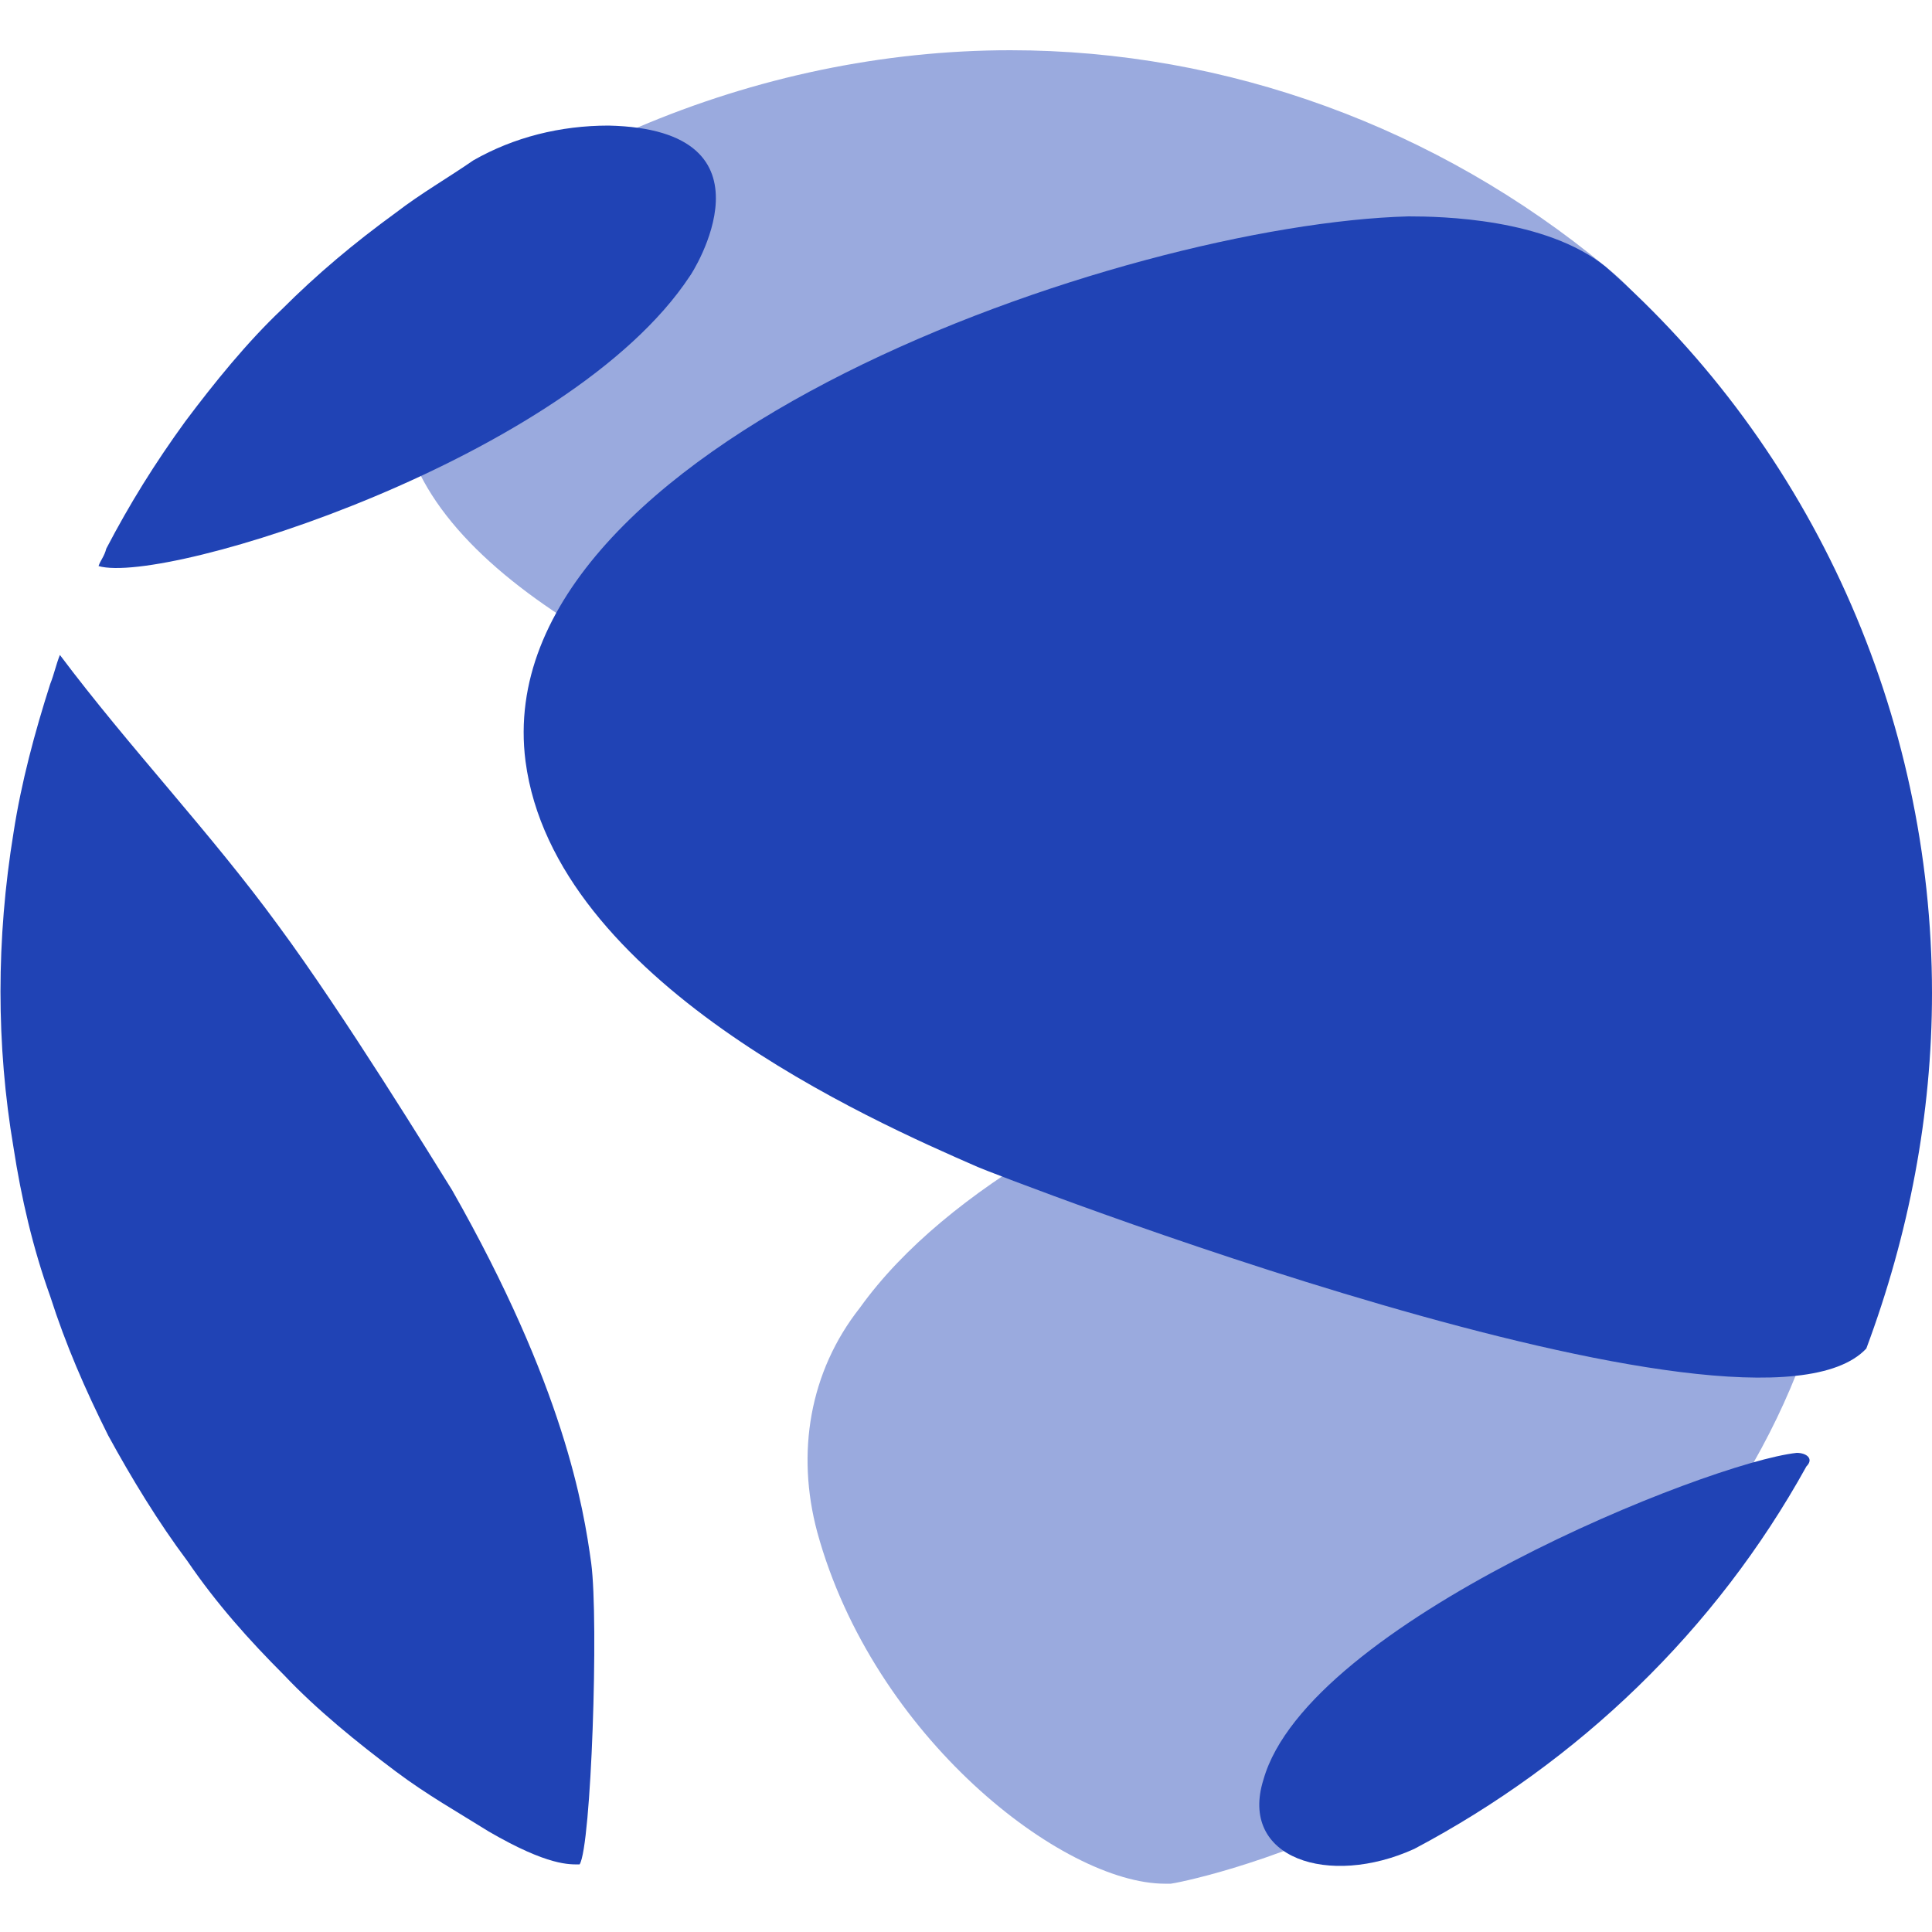
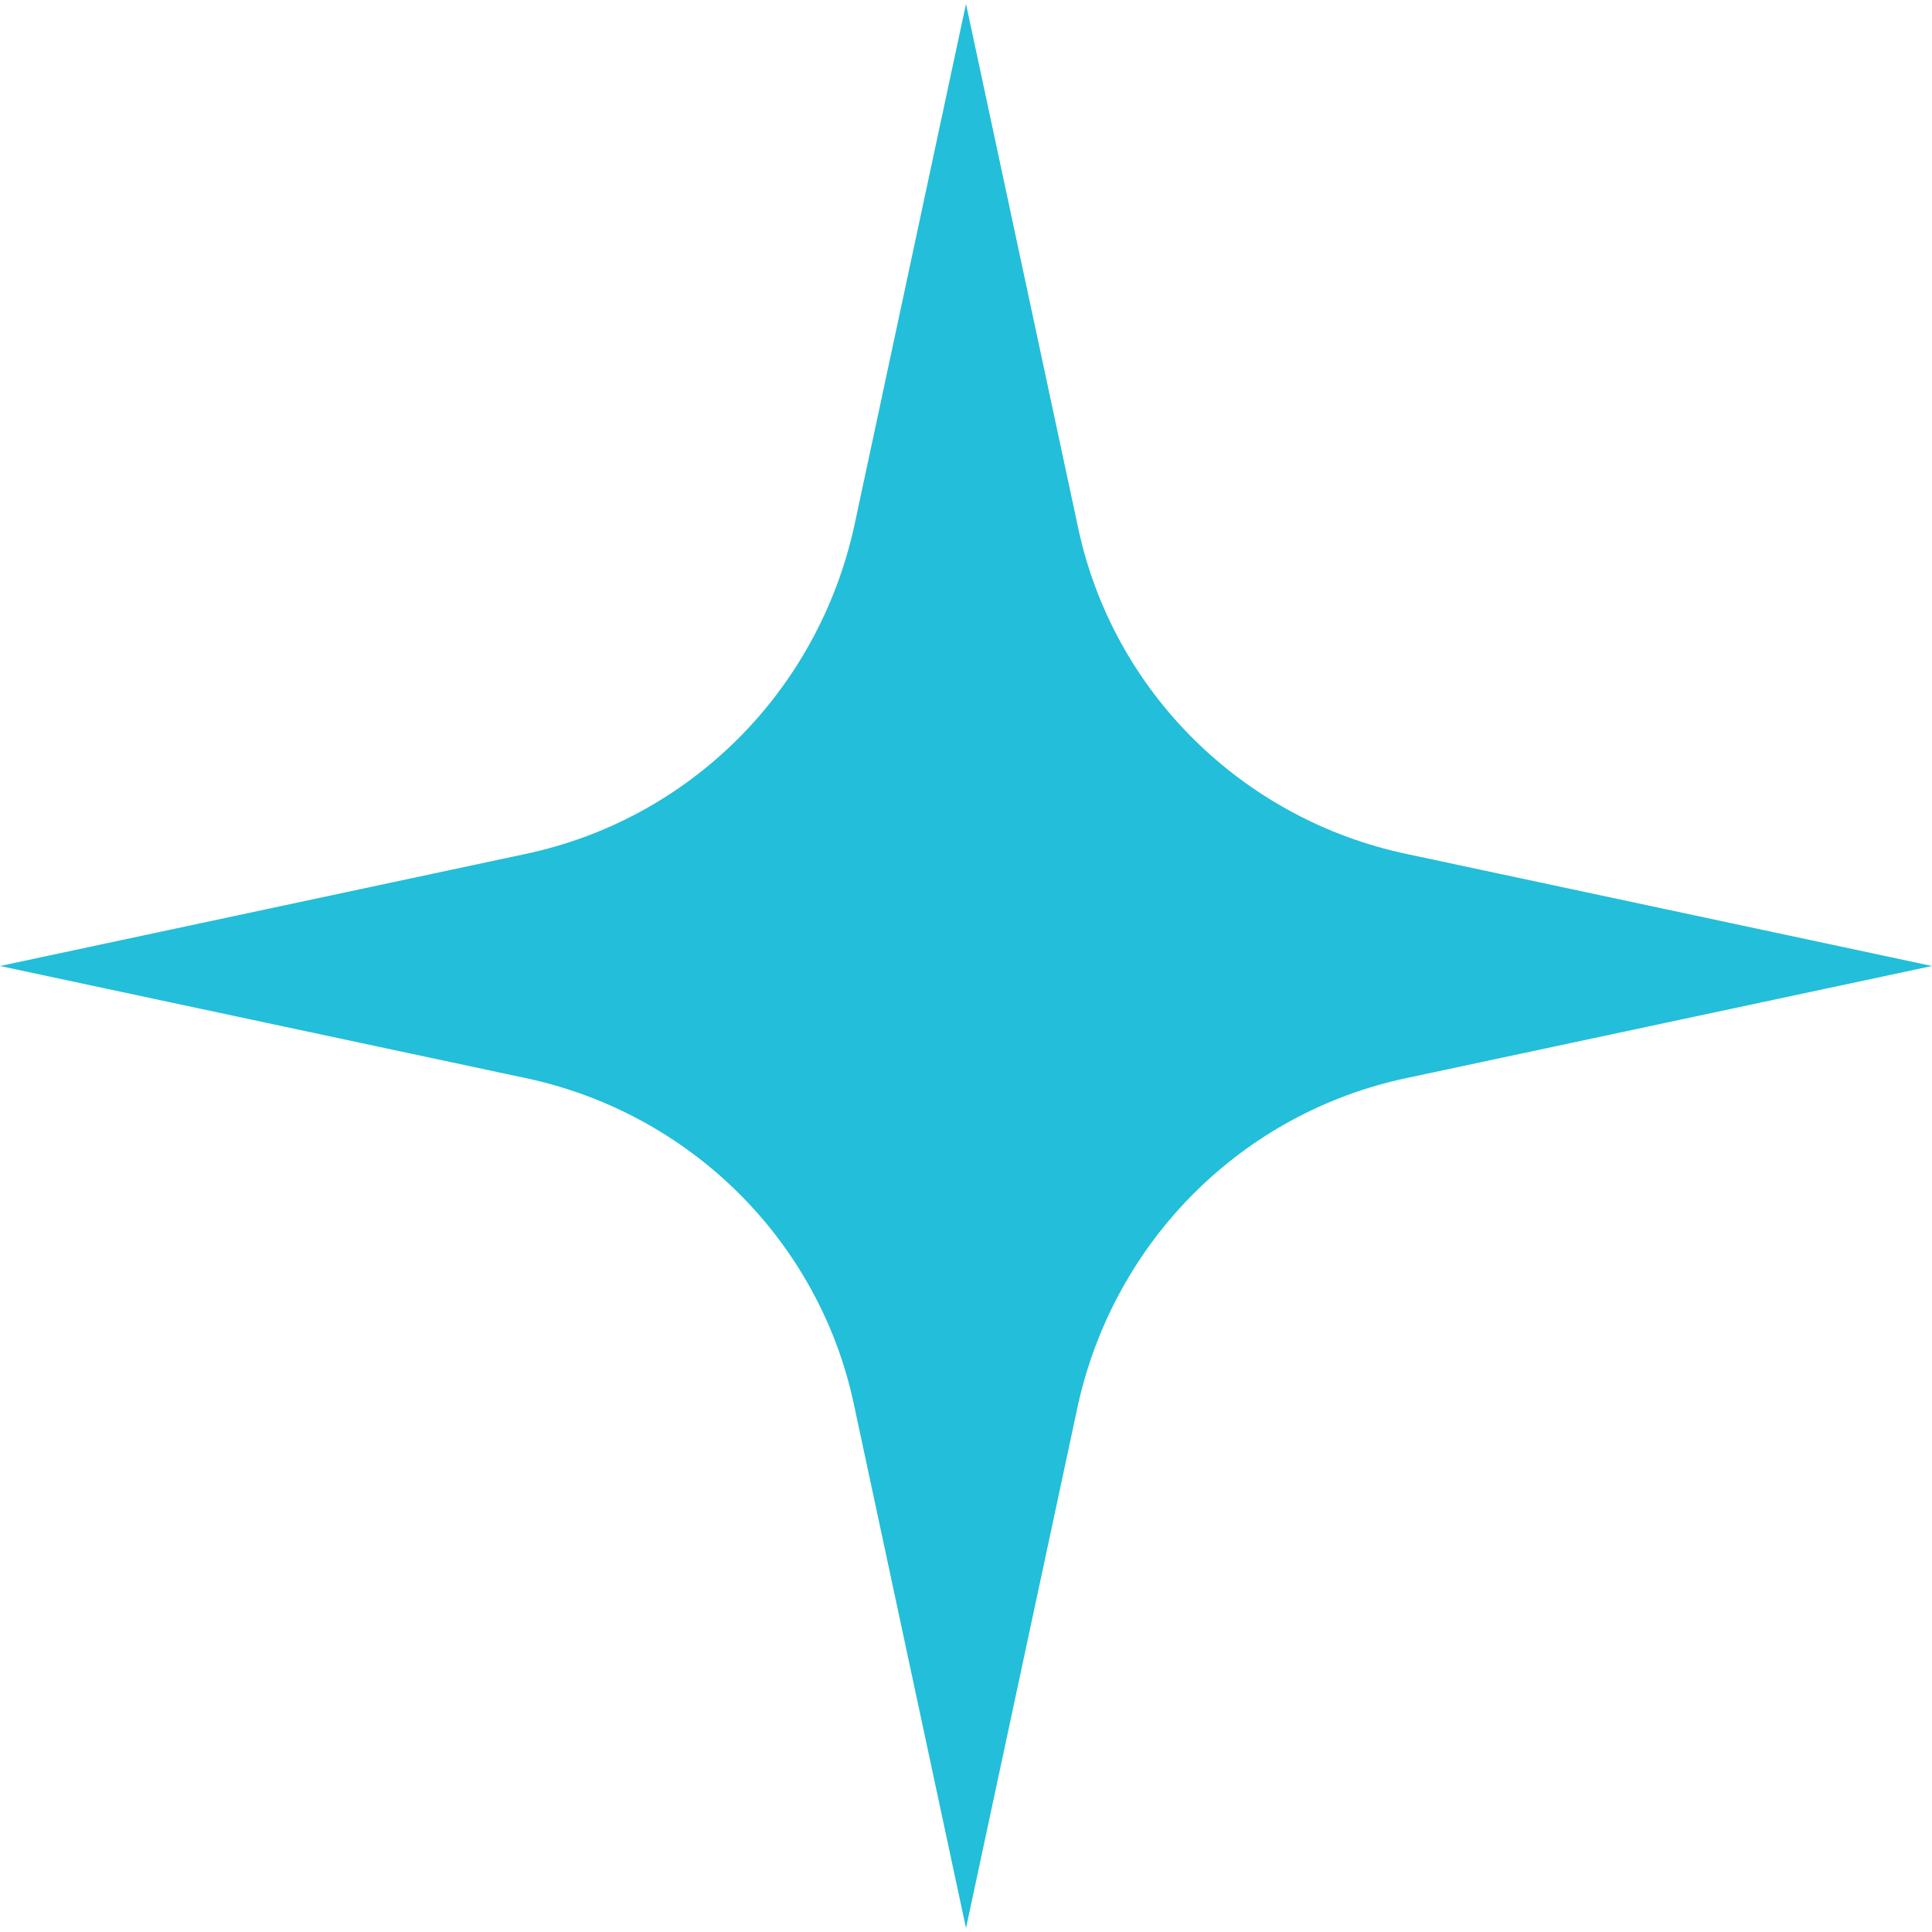
<svg xmlns="http://www.w3.org/2000/svg" version="1.1" id="Layer_1" x="0px" y="0px" viewBox="0 0 100 100" style="enable-background:new 0 0 100 100;" xml:space="preserve">
  <style type="text/css">
- 	.st0{opacity:0.45;fill:#2043B5;}
- 	.st1{fill:#2043B5;}
+ 	.st0{fill:#23BED9;}
</style>
-   <path class="st0" d="M84,48.9c-2.4,0.2-30.4,6.1-39.5,18.8c-2.6,3.3-3.3,7.5-2.2,11.6c2.9,10.6,12.7,18.2,18,18.2h0.3  c0.2,0,19.3-3.5,29.7-21c4.9-8.2,6.1-16.7,3-22.2C91.4,50.9,87.8,48.8,84,48.9L84,48.9z" />
-   <path class="st0" d="M52.3,2.6C45.7,2.6,39.1,4,33,6.6c-1.1,0.4-2,1-3,1.5c-0.6,0.3-1.3,0.7-1.9,1.1h0.1c-1.9,1.3-3.6,2.9-5,4.7  c-13.6,18,32,31,56.5,31.1c1,0.9,2.2,1.3,3.5,1.4c8.2,0,9.6-25-0.1-32.6l0,0C74.4,6.6,63.5,2.6,52.3,2.6z" />
-   <path class="st1" d="M35.7,14.3c-6.2,9.4-27.1,16-30.6,15l0,0c0.1-0.3,0.3-0.5,0.4-0.9C6.7,26.1,8,24,9.6,21.8c1.5-2,3.2-4.1,5-5.8  c1.8-1.8,3.7-3.4,5.9-5c1.3-1,2.7-1.8,4-2.7c2.1-1.2,4.5-1.8,7-1.8C40.6,6.7,35.8,14.2,35.7,14.3" />
-   <path class="st1" d="M30.6,80.9c0.4,3,0,14.7-0.6,15.6c-0.5,0-1.6,0.1-4.7-1.7c-1.6-1-3.2-1.9-4.8-3.1c-2-1.5-4.1-3.2-5.8-5  c-1.8-1.8-3.5-3.7-5-5.9c-1.5-2-2.9-4.3-4.1-6.5c-1.2-2.4-2.2-4.7-3-7.2c-0.9-2.5-1.5-5.1-1.9-7.7c-0.9-5.3-0.9-10.8,0-16.3  c0.4-2.6,1.1-5.2,1.9-7.7c0.2-0.5,0.3-1,0.5-1.5l0,0c3.6,4.8,7.8,9.2,11.3,14c3.4,4.6,8,12.1,9,13.7C29.2,71.8,30.2,78,30.6,80.9" />
-   <path class="st1" d="M100,51.4c0,6.3-1.2,12.5-3.4,18.4c-5.9,6.3-45.6-9.2-46-9.4c-5.5-2.4-21.9-9.6-23.4-21  c-2.1-16.4,31-27.8,45.7-28.2c1.7,0,7.1,0.1,10.2,2.6C93.8,23.2,100,37,100,51.4" />
-   <path class="st1" d="M73.2,95.7c-4.4,2-9.1,0.5-7.8-3.6C67.7,84,88.4,75.7,93,75.2c0.5,0,0.9,0.3,0.5,0.7  C88.8,84.4,81.7,91.2,73.2,95.7" />
+   <path class="st0" d="M50,0.2l5.8,27.1c1.8,8.5,8.5,15.1,17,16.9L100,50l-27.2,5.8c-8.5,1.8-15.1,8.4-17,16.9L50,99.8l-5.8-27.1  c-1.8-8.5-8.5-15.1-17-16.9L0,50l27.2-5.8c8.5-1.8,15.1-8.4,17-16.9L50,0.2z" />
</svg>
